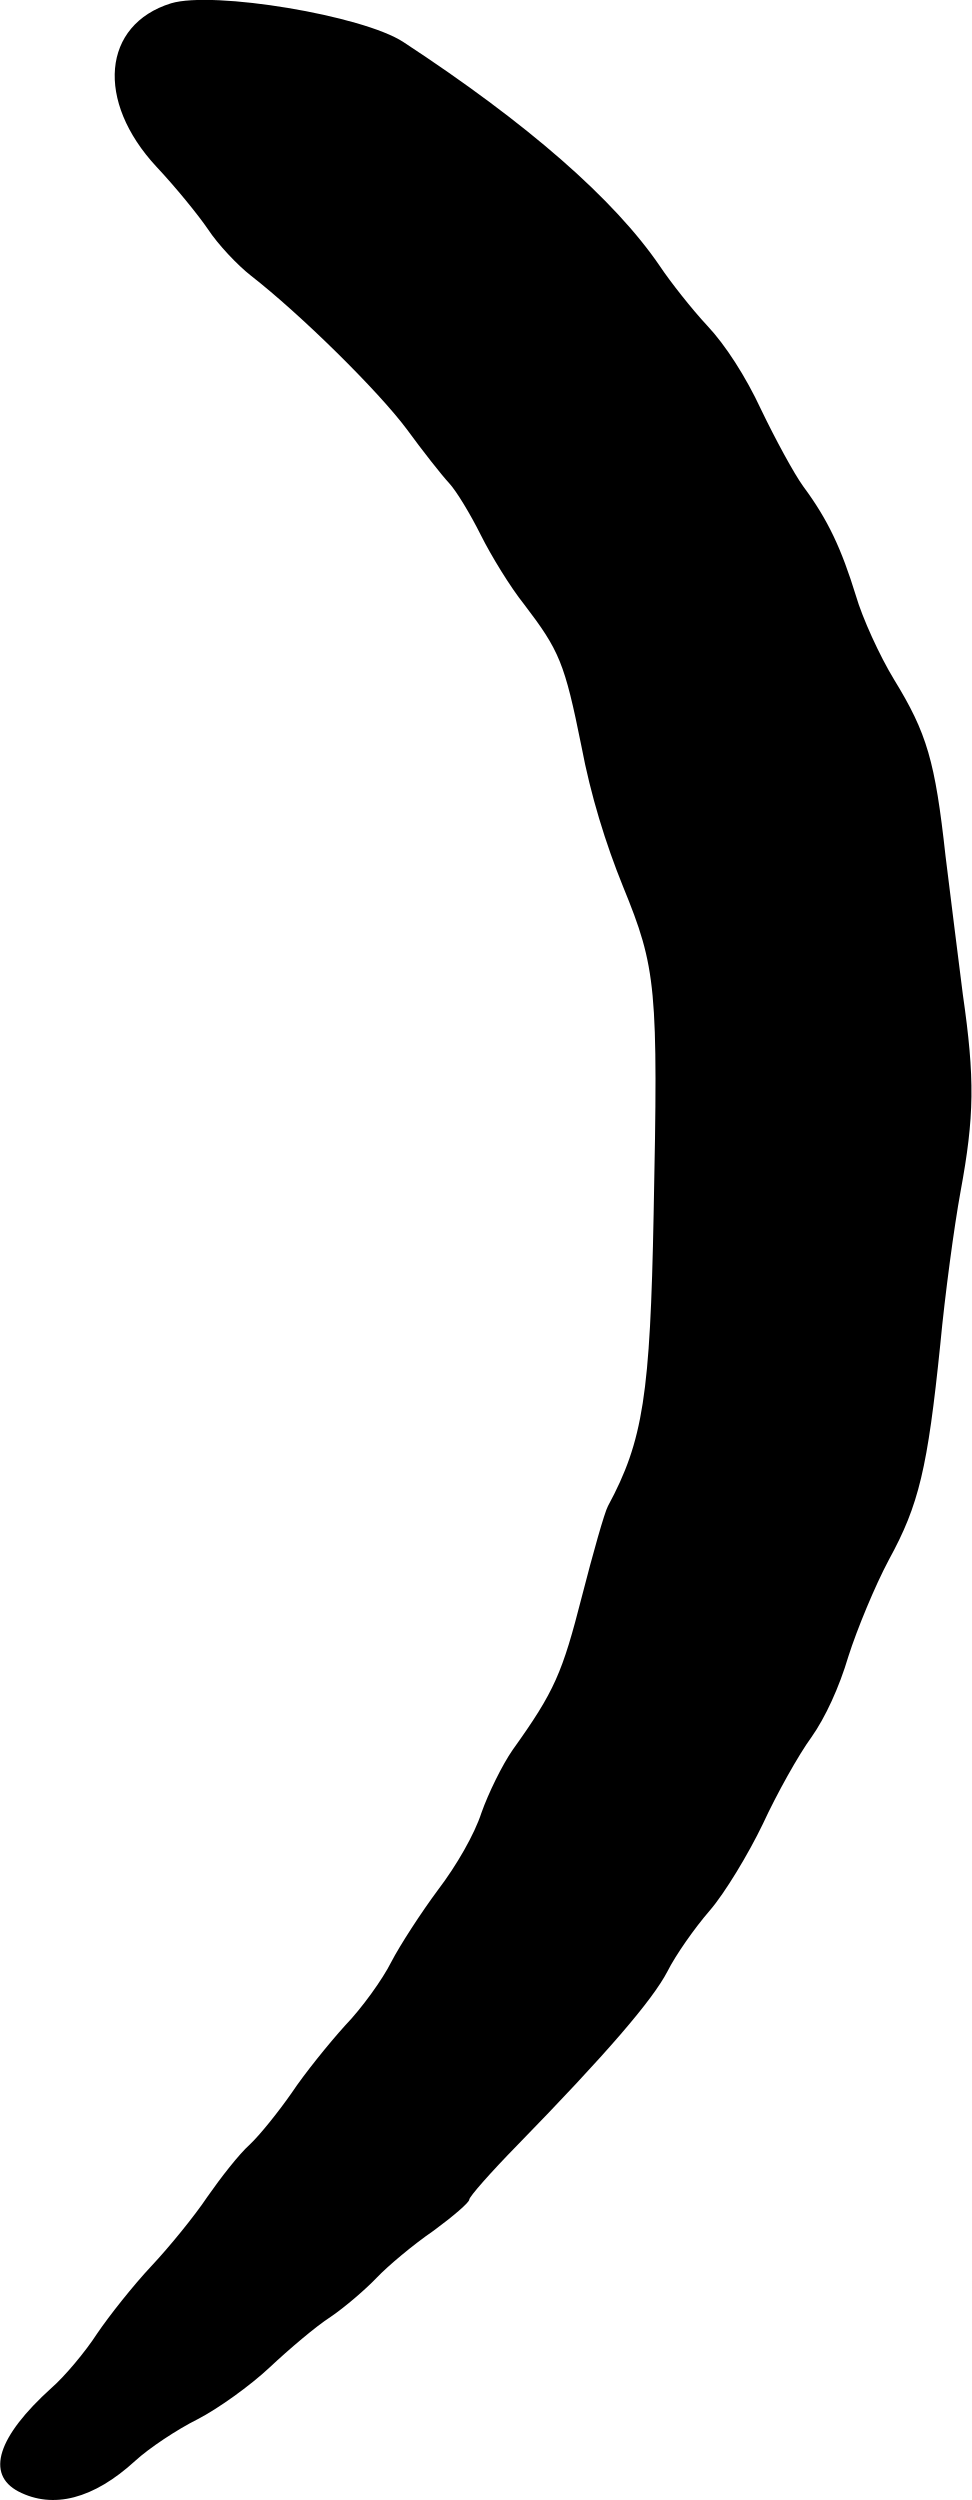
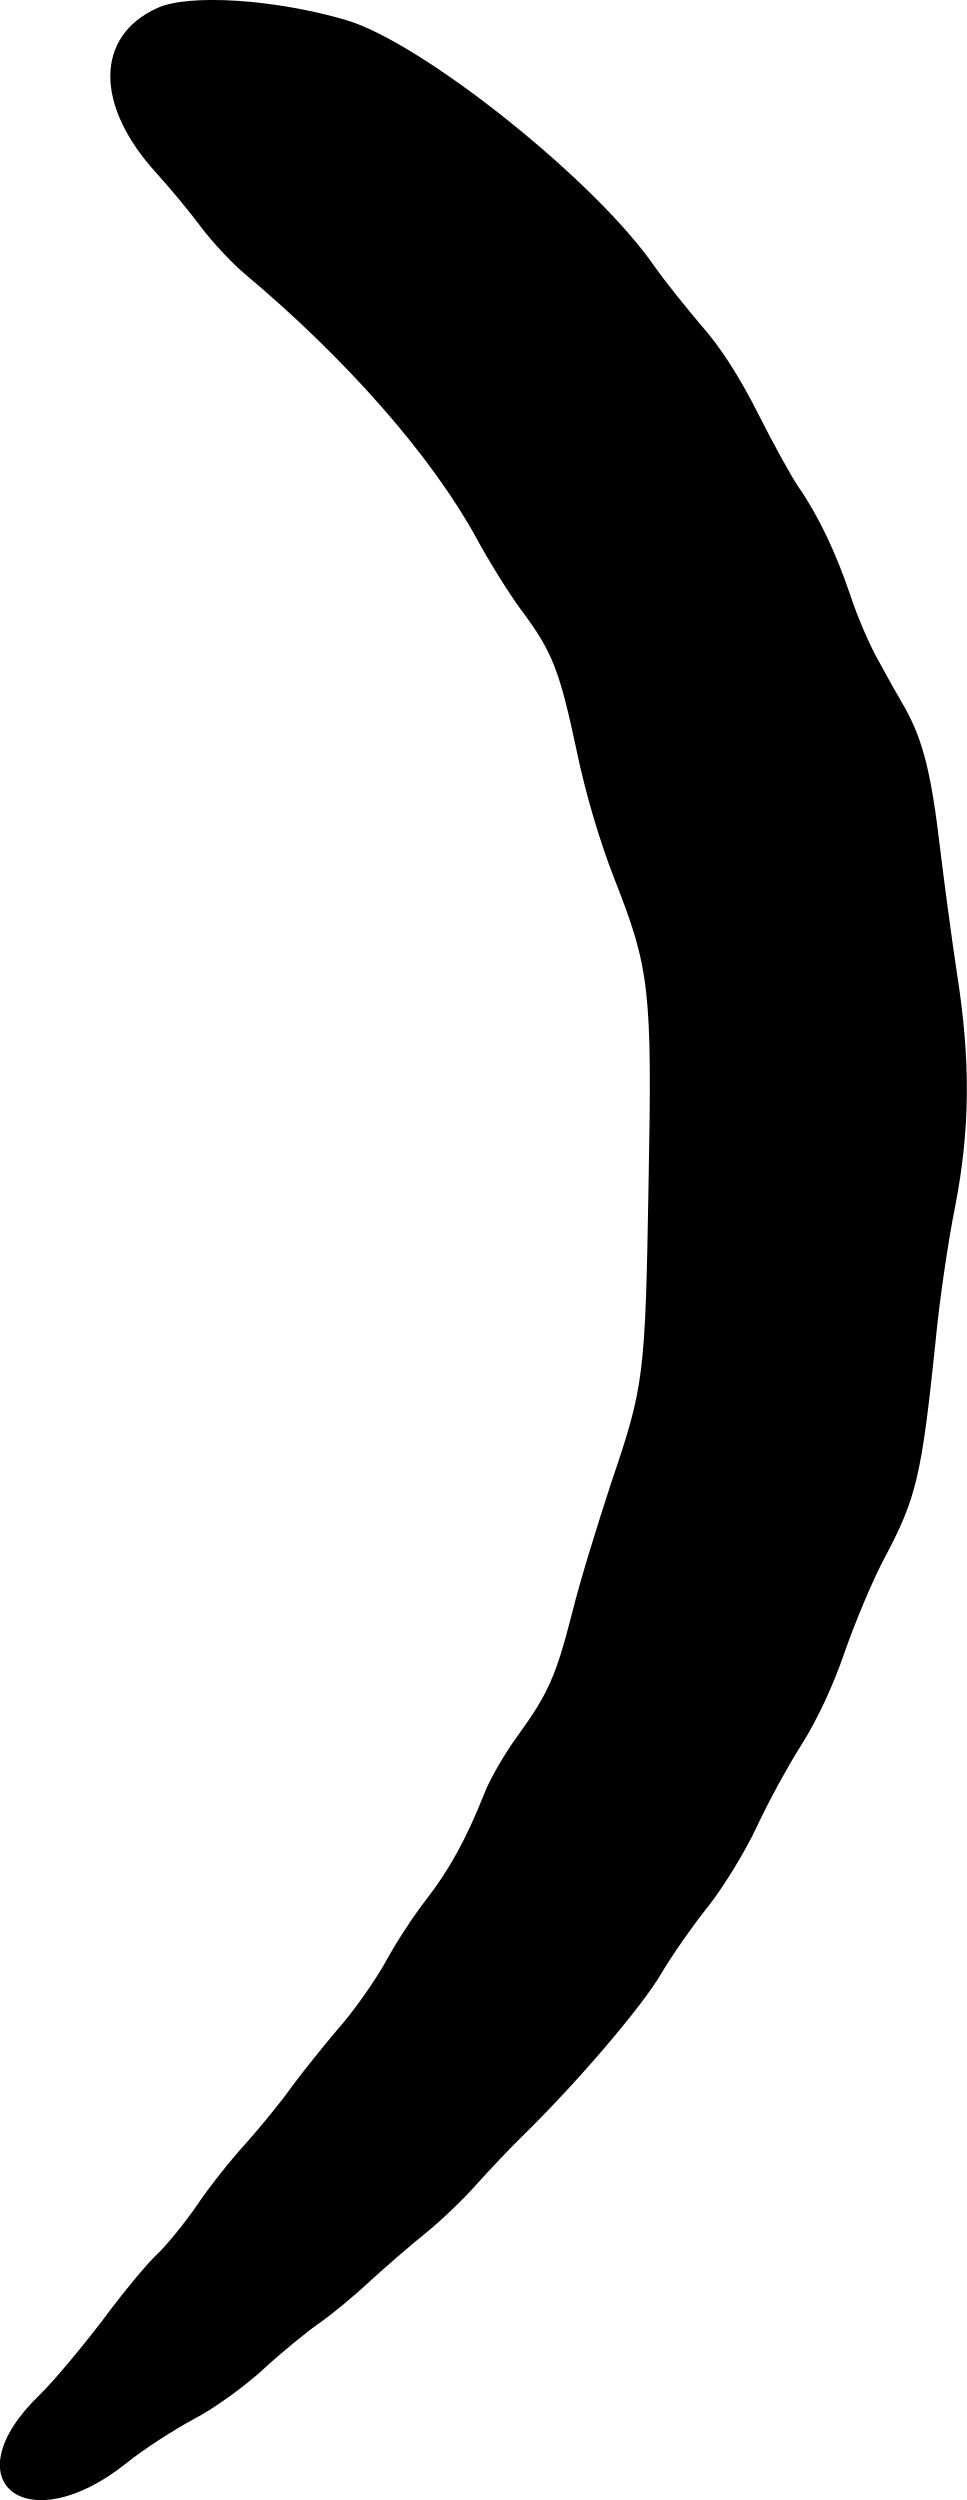
- <svg xmlns="http://www.w3.org/2000/svg" viewBox="0 0 168.07 432.547">
-   <g transform="translate(-12.80986,449.574) scale(0.1,-0.1)" fill="#000000" stroke="none">
-     <path d="M424 4490 c-119 -37 -131 -169 -25 -283 32 -34 72 -83 89 -108 17 -26 51 -62 74 -80 86 -67 220 -199 270 -266 27 -37 60 -79 73 -93 13 -14 37 -54 55 -90 18 -36 51 -90 75 -120 61 -80 70 -101 99 -245 16 -85 42 -169 72 -243 58 -142 61 -174 53 -567 -6 -312 -18 -392 -79 -505 -6 -11 -26 -82 -45 -156 -34 -133 -47 -164 -120 -266 -18 -26 -42 -75 -54 -109 -12 -37 -43 -91 -75 -133 -29 -39 -66 -96 -81 -125 -15 -30 -51 -80 -80 -110 -28 -31 -70 -83 -92 -116 -23 -33 -55 -73 -73 -90 -18 -16 -50 -57 -73 -90 -22 -33 -66 -87 -97 -120 -31 -33 -73 -86 -94 -117 -20 -31 -56 -74 -79 -94 -93 -84 -114 -149 -57 -179 60 -31 130 -13 202 53 24 22 72 54 108 72 35 18 91 58 125 90 33 31 80 71 105 87 25 17 61 48 80 68 19 20 63 57 98 81 34 25 62 49 62 54 0 5 37 47 83 94 155 159 234 251 260 301 14 28 47 75 73 105 26 30 67 98 92 150 24 52 62 120 84 150 24 34 48 86 64 140 15 47 46 122 70 167 52 95 67 158 89 373 8 85 24 204 35 264 24 130 25 195 4 341 -8 61 -21 169 -30 240 -18 164 -32 212 -89 305 -25 41 -55 107 -66 145 -25 81 -48 131 -91 189 -16 22 -49 83 -73 133 -27 58 -62 112 -93 145 -27 29 -64 76 -82 103 -79 116 -229 247 -444 388 -70 46 -329 89 -402 67z" />
+ <svg xmlns="http://www.w3.org/2000/svg" viewBox="0 0 208.851 540.076">
+   <g transform="translate(-17.39389,561.8197) scale(0.1,-0.1)" fill="#000000" stroke="none">
+     <path d="M514 5601 c-135 -61 -136 -211 -1 -358 29 -32 72 -84 95 -115 23 -31 65 -76 93 -100 222 -186 405 -395 502 -572 27 -50 71 -121 98 -157 67 -90 82 -130 119 -304 20 -96 50 -195 81 -275 77 -195 82 -241 74 -660 -7 -418 -10 -437 -81 -646 -29 -89 -68 -214 -84 -280 -35 -137 -52 -175 -118 -266 -27 -37 -60 -93 -72 -125 -39 -98 -76 -165 -125 -228 -26 -33 -66 -94 -88 -135 -23 -41 -69 -107 -103 -145 -33 -39 -78 -95 -100 -125 -21 -30 -65 -84 -97 -120 -33 -36 -81 -96 -107 -135 -26 -38 -65 -86 -85 -105 -21 -19 -75 -84 -120 -145 -46 -60 -106 -132 -135 -160 -195 -188 -28 -320 187 -148 37 30 104 73 147 96 44 23 110 71 150 108 39 36 93 80 119 98 26 18 76 59 110 91 34 31 89 79 123 106 33 27 82 74 108 104 27 30 74 80 105 110 115 113 253 275 293 344 23 39 69 105 102 146 33 42 79 117 104 170 24 52 68 133 98 180 34 54 68 127 93 200 22 63 60 154 85 201 70 131 81 180 111 469 8 85 27 216 42 290 33 169 34 318 4 507 -11 73 -27 193 -36 267 -19 163 -37 234 -75 303 -17 29 -44 77 -60 107 -17 30 -44 92 -59 138 -31 92 -69 172 -112 234 -15 22 -55 94 -88 160 -40 79 -81 143 -122 189 -33 39 -78 95 -100 126 -126 185 -503 486 -668 534 -153 45 -339 57 -407 26z" />
  </g>
</svg>
